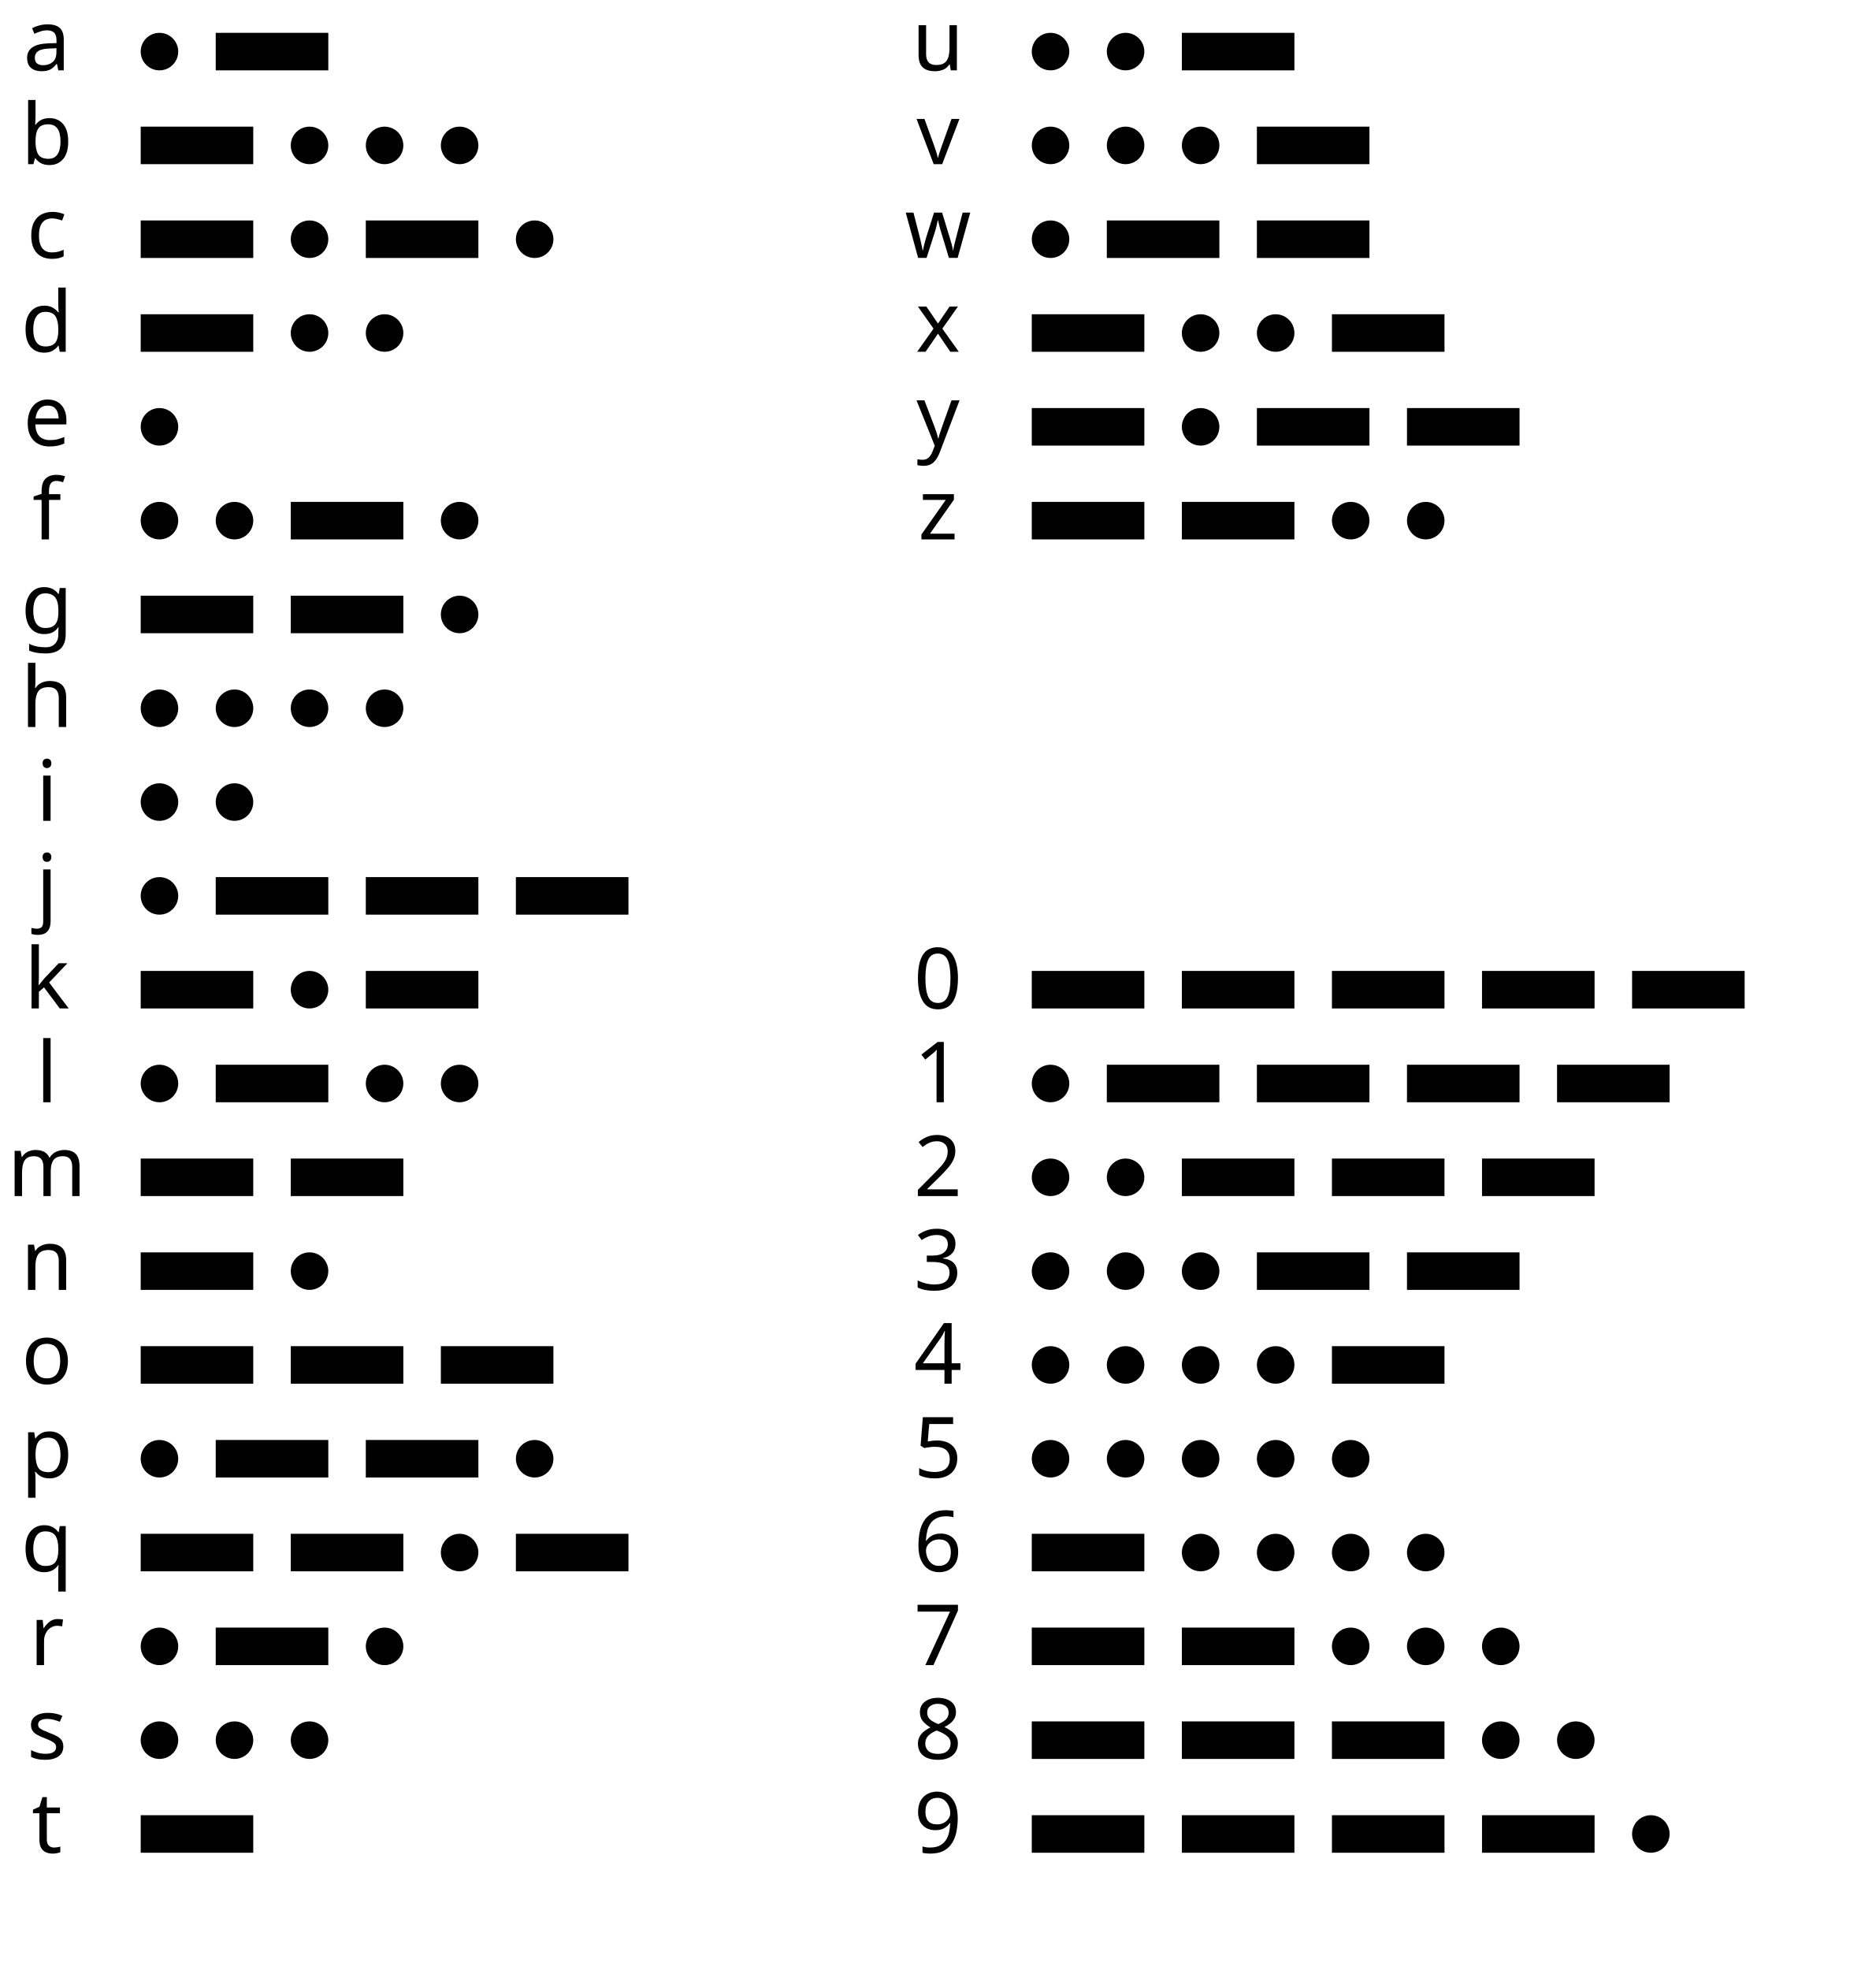
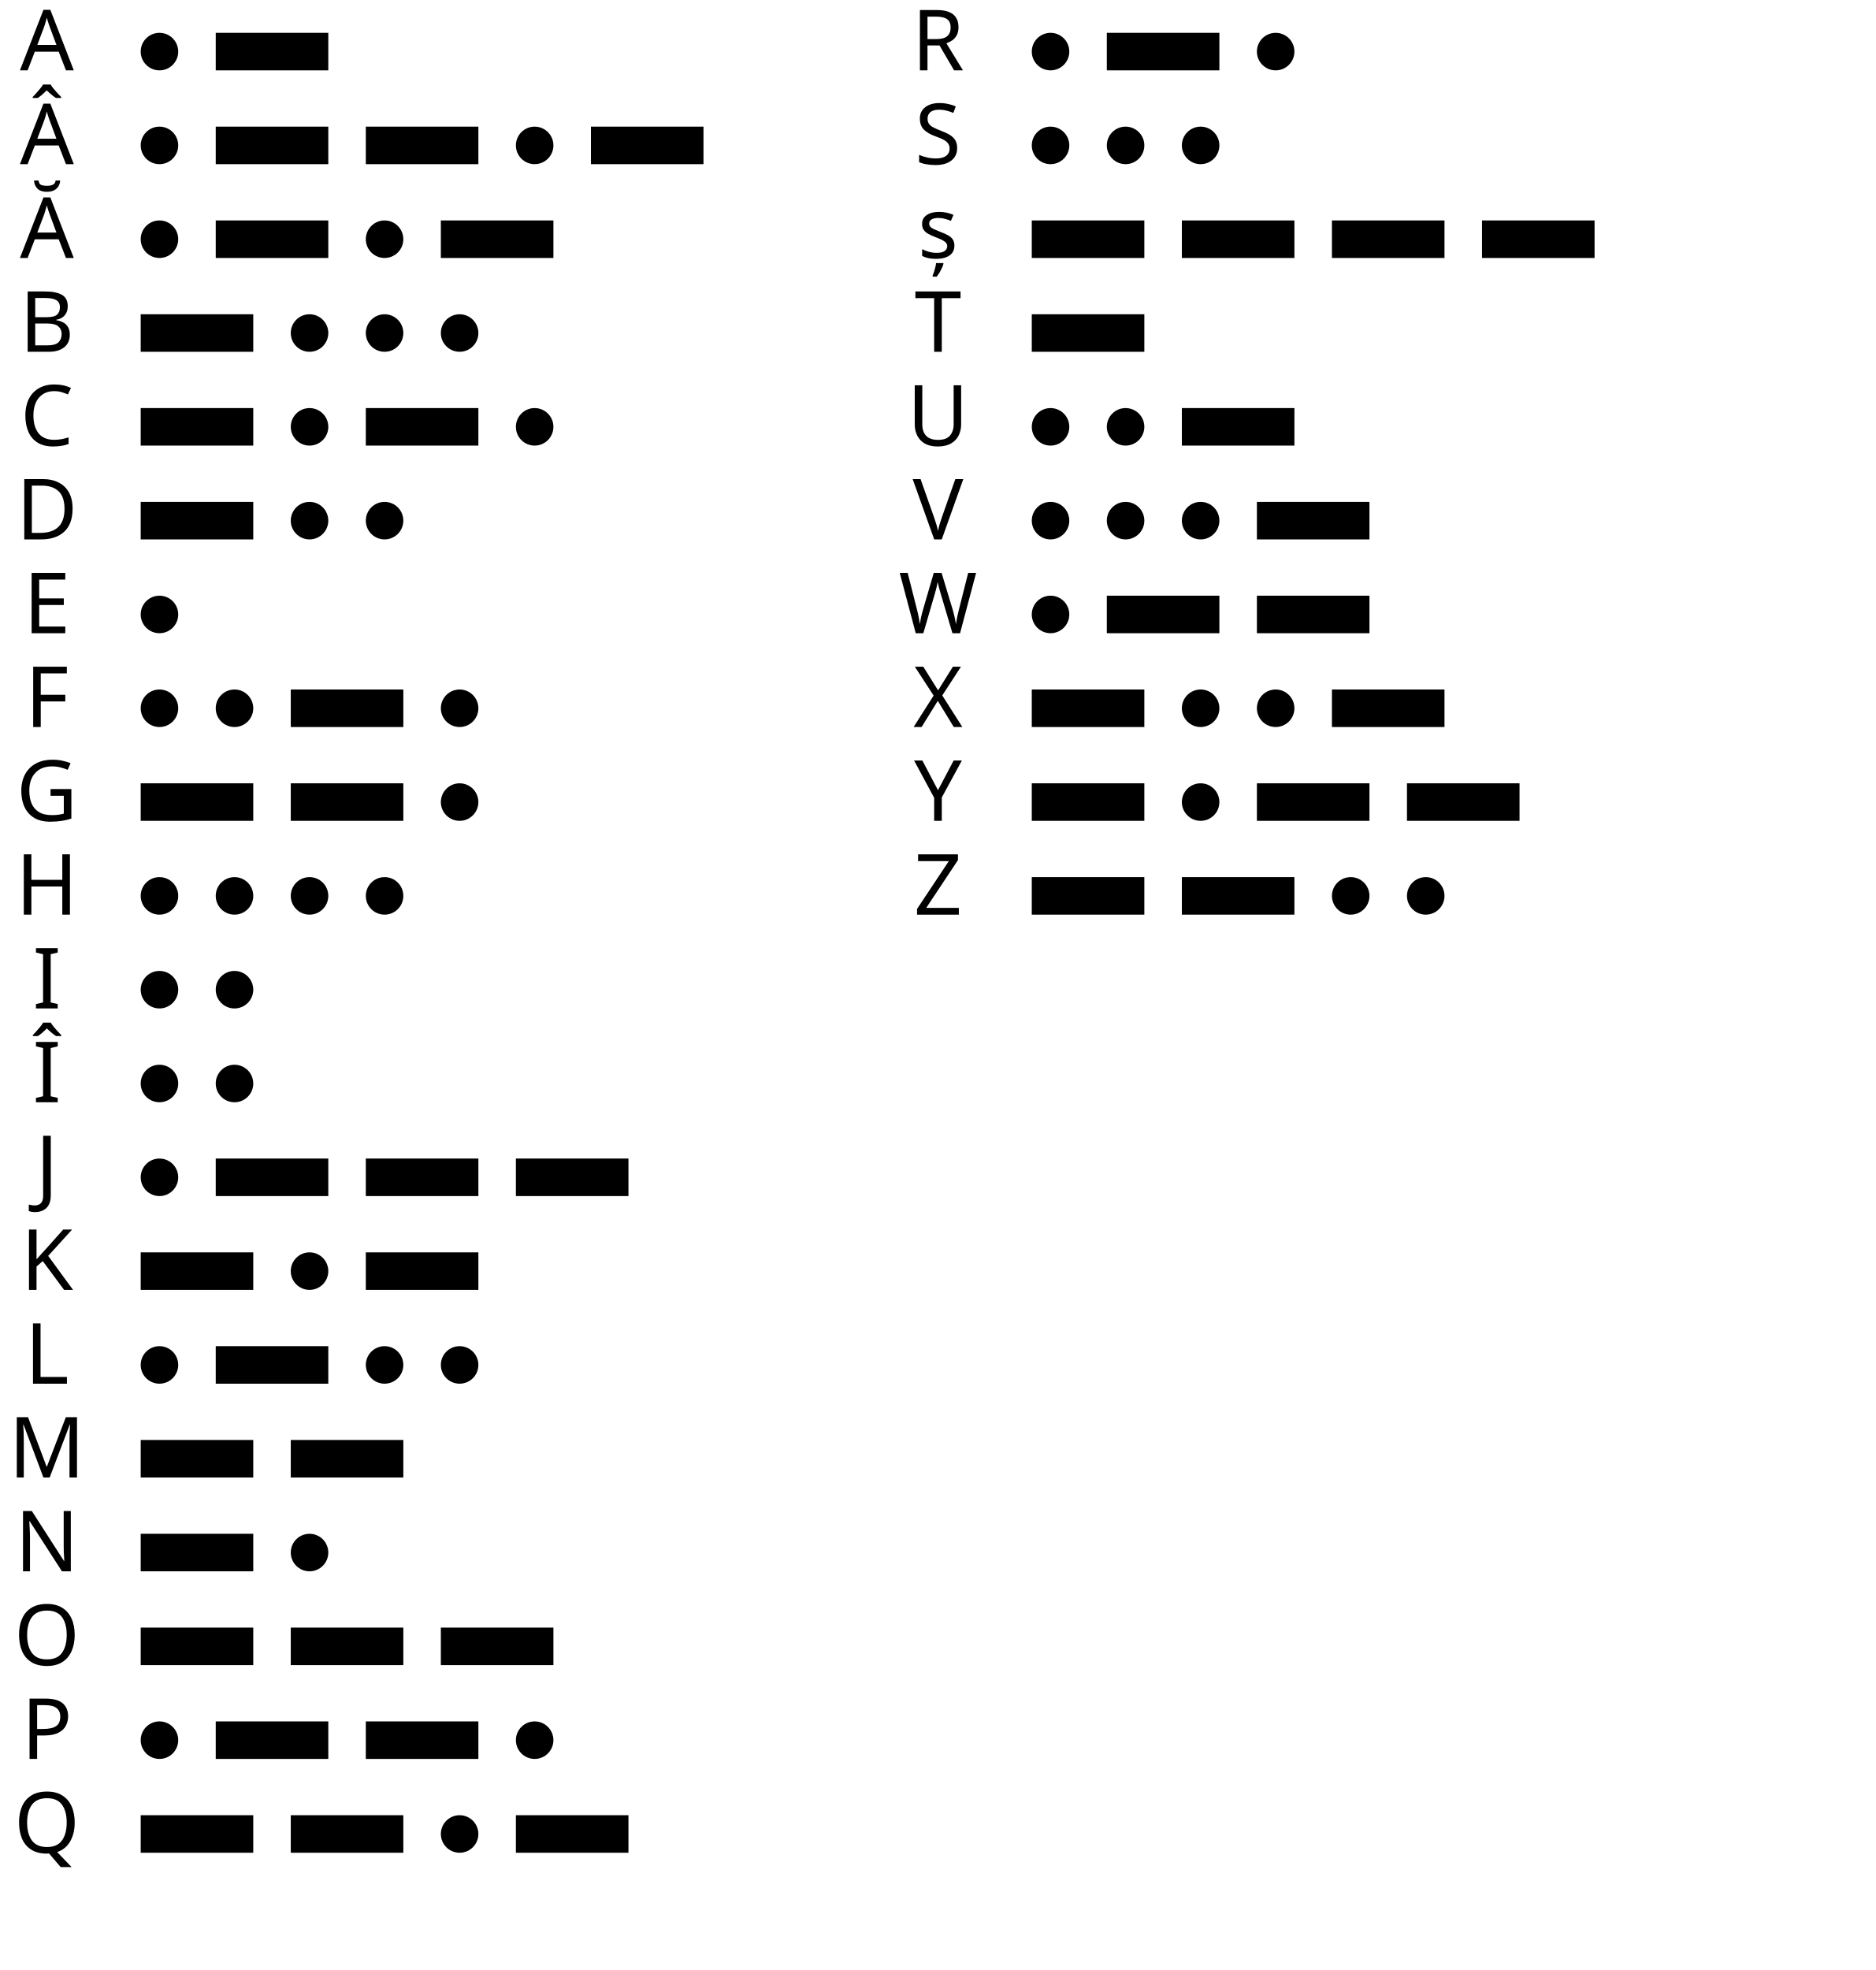
<svg xmlns="http://www.w3.org/2000/svg" width="100%" height="100%" viewBox="0 0 400 420" preserveAspectRatio="xMidYMid meet" version="1.1">
  <text font-family="Special Elite, sans-serif" text-anchor="middle" x="10" y="15" font-size="18px">
-     <tspan>a</tspan>
+     <tspan>A</tspan>
  </text>
  <circle cx="34" cy="11" r="4" />
  <rect width="24" height="8" x="46" y="7" />
  <text font-family="Special Elite, sans-serif" text-anchor="middle" x="10" y="35" font-size="18px">
-     <tspan>b</tspan>
+     <tspan>Â</tspan>
  </text>
-   <rect width="24" height="8" x="30" y="27" />
-   <circle cx="66" cy="31" r="4" />
-   <circle cx="82" cy="31" r="4" />
-   <circle cx="98" cy="31" r="4" />
+   <circle cx="34" cy="31" r="4" />
+   <rect width="24" height="8" x="46" y="27" />
+   <rect width="24" height="8" x="78" y="27" />
+   <circle cx="114" cy="31" r="4" />
+   <rect width="24" height="8" x="126" y="27" />
  <text font-family="Special Elite, sans-serif" text-anchor="middle" x="10" y="55" font-size="18px">
-     <tspan>c</tspan>
+     <tspan>Ă</tspan>
  </text>
-   <rect width="24" height="8" x="30" y="47" />
-   <circle cx="66" cy="51" r="4" />
-   <rect width="24" height="8" x="78" y="47" />
-   <circle cx="114" cy="51" r="4" />
+   <circle cx="34" cy="51" r="4" />
+   <rect width="24" height="8" x="46" y="47" />
+   <circle cx="82" cy="51" r="4" />
+   <rect width="24" height="8" x="94" y="47" />
  <text font-family="Special Elite, sans-serif" text-anchor="middle" x="10" y="75" font-size="18px">
-     <tspan>d</tspan>
+     <tspan>B</tspan>
  </text>
  <rect width="24" height="8" x="30" y="67" />
  <circle cx="66" cy="71" r="4" />
  <circle cx="82" cy="71" r="4" />
+   <circle cx="98" cy="71" r="4" />
  <text font-family="Special Elite, sans-serif" text-anchor="middle" x="10" y="95" font-size="18px">
-     <tspan>e</tspan>
+     <tspan>C</tspan>
  </text>
-   <circle cx="34" cy="91" r="4" />
+   <rect width="24" height="8" x="30" y="87" />
+   <circle cx="66" cy="91" r="4" />
+   <rect width="24" height="8" x="78" y="87" />
+   <circle cx="114" cy="91" r="4" />
  <text font-family="Special Elite, sans-serif" text-anchor="middle" x="10" y="115" font-size="18px">
-     <tspan>f</tspan>
+     <tspan>D</tspan>
  </text>
-   <circle cx="34" cy="111" r="4" />
-   <circle cx="50" cy="111" r="4" />
-   <rect width="24" height="8" x="62" y="107" />
-   <circle cx="98" cy="111" r="4" />
+   <rect width="24" height="8" x="30" y="107" />
+   <circle cx="66" cy="111" r="4" />
+   <circle cx="82" cy="111" r="4" />
  <text font-family="Special Elite, sans-serif" text-anchor="middle" x="10" y="135" font-size="18px">
-     <tspan>g</tspan>
+     <tspan>E</tspan>
  </text>
-   <rect width="24" height="8" x="30" y="127" />
-   <rect width="24" height="8" x="62" y="127" />
-   <circle cx="98" cy="131" r="4" />
+   <circle cx="34" cy="131" r="4" />
  <text font-family="Special Elite, sans-serif" text-anchor="middle" x="10" y="155" font-size="18px">
-     <tspan>h</tspan>
+     <tspan>F</tspan>
  </text>
  <circle cx="34" cy="151" r="4" />
  <circle cx="50" cy="151" r="4" />
-   <circle cx="66" cy="151" r="4" />
-   <circle cx="82" cy="151" r="4" />
+   <rect width="24" height="8" x="62" y="147" />
+   <circle cx="98" cy="151" r="4" />
  <text font-family="Special Elite, sans-serif" text-anchor="middle" x="10" y="175" font-size="18px">
-     <tspan>i</tspan>
+     <tspan>G</tspan>
  </text>
-   <circle cx="34" cy="171" r="4" />
-   <circle cx="50" cy="171" r="4" />
+   <rect width="24" height="8" x="30" y="167" />
+   <rect width="24" height="8" x="62" y="167" />
+   <circle cx="98" cy="171" r="4" />
  <text font-family="Special Elite, sans-serif" text-anchor="middle" x="10" y="195" font-size="18px">
-     <tspan>j</tspan>
+     <tspan>H</tspan>
  </text>
  <circle cx="34" cy="191" r="4" />
-   <rect width="24" height="8" x="46" y="187" />
-   <rect width="24" height="8" x="78" y="187" />
-   <rect width="24" height="8" x="110" y="187" />
+   <circle cx="50" cy="191" r="4" />
+   <circle cx="66" cy="191" r="4" />
+   <circle cx="82" cy="191" r="4" />
  <text font-family="Special Elite, sans-serif" text-anchor="middle" x="10" y="215" font-size="18px">
-     <tspan>k</tspan>
+     <tspan>I</tspan>
  </text>
-   <rect width="24" height="8" x="30" y="207" />
-   <circle cx="66" cy="211" r="4" />
-   <rect width="24" height="8" x="78" y="207" />
+   <circle cx="34" cy="211" r="4" />
+   <circle cx="50" cy="211" r="4" />
  <text font-family="Special Elite, sans-serif" text-anchor="middle" x="10" y="235" font-size="18px">
-     <tspan>l</tspan>
+     <tspan>Î</tspan>
  </text>
  <circle cx="34" cy="231" r="4" />
-   <rect width="24" height="8" x="46" y="227" />
-   <circle cx="82" cy="231" r="4" />
-   <circle cx="98" cy="231" r="4" />
+   <circle cx="50" cy="231" r="4" />
  <text font-family="Special Elite, sans-serif" text-anchor="middle" x="10" y="255" font-size="18px">
-     <tspan>m</tspan>
+     <tspan>J</tspan>
  </text>
-   <rect width="24" height="8" x="30" y="247" />
-   <rect width="24" height="8" x="62" y="247" />
+   <circle cx="34" cy="251" r="4" />
+   <rect width="24" height="8" x="46" y="247" />
+   <rect width="24" height="8" x="78" y="247" />
+   <rect width="24" height="8" x="110" y="247" />
  <text font-family="Special Elite, sans-serif" text-anchor="middle" x="10" y="275" font-size="18px">
-     <tspan>n</tspan>
+     <tspan>K</tspan>
  </text>
  <rect width="24" height="8" x="30" y="267" />
  <circle cx="66" cy="271" r="4" />
+   <rect width="24" height="8" x="78" y="267" />
  <text font-family="Special Elite, sans-serif" text-anchor="middle" x="10" y="295" font-size="18px">
-     <tspan>o</tspan>
+     <tspan>L</tspan>
  </text>
-   <rect width="24" height="8" x="30" y="287" />
-   <rect width="24" height="8" x="62" y="287" />
-   <rect width="24" height="8" x="94" y="287" />
+   <circle cx="34" cy="291" r="4" />
+   <rect width="24" height="8" x="46" y="287" />
+   <circle cx="82" cy="291" r="4" />
+   <circle cx="98" cy="291" r="4" />
  <text font-family="Special Elite, sans-serif" text-anchor="middle" x="10" y="315" font-size="18px">
-     <tspan>p</tspan>
+     <tspan>M</tspan>
  </text>
-   <circle cx="34" cy="311" r="4" />
-   <rect width="24" height="8" x="46" y="307" />
-   <rect width="24" height="8" x="78" y="307" />
-   <circle cx="114" cy="311" r="4" />
+   <rect width="24" height="8" x="30" y="307" />
+   <rect width="24" height="8" x="62" y="307" />
  <text font-family="Special Elite, sans-serif" text-anchor="middle" x="10" y="335" font-size="18px">
-     <tspan>q</tspan>
+     <tspan>N</tspan>
  </text>
  <rect width="24" height="8" x="30" y="327" />
-   <rect width="24" height="8" x="62" y="327" />
-   <circle cx="98" cy="331" r="4" />
-   <rect width="24" height="8" x="110" y="327" />
+   <circle cx="66" cy="331" r="4" />
  <text font-family="Special Elite, sans-serif" text-anchor="middle" x="10" y="355" font-size="18px">
-     <tspan>r</tspan>
+     <tspan>O</tspan>
  </text>
-   <circle cx="34" cy="351" r="4" />
-   <rect width="24" height="8" x="46" y="347" />
-   <circle cx="82" cy="351" r="4" />
+   <rect width="24" height="8" x="30" y="347" />
+   <rect width="24" height="8" x="62" y="347" />
+   <rect width="24" height="8" x="94" y="347" />
  <text font-family="Special Elite, sans-serif" text-anchor="middle" x="10" y="375" font-size="18px">
-     <tspan>s</tspan>
+     <tspan>P</tspan>
  </text>
  <circle cx="34" cy="371" r="4" />
-   <circle cx="50" cy="371" r="4" />
-   <circle cx="66" cy="371" r="4" />
+   <rect width="24" height="8" x="46" y="367" />
+   <rect width="24" height="8" x="78" y="367" />
+   <circle cx="114" cy="371" r="4" />
  <text font-family="Special Elite, sans-serif" text-anchor="middle" x="10" y="395" font-size="18px">
-     <tspan>t</tspan>
+     <tspan>Q</tspan>
  </text>
  <rect width="24" height="8" x="30" y="387" />
+   <rect width="24" height="8" x="62" y="387" />
+   <circle cx="98" cy="391" r="4" />
+   <rect width="24" height="8" x="110" y="387" />
  <text font-family="Special Elite, sans-serif" text-anchor="middle" x="200" y="15" font-size="18px">
-     <tspan>u</tspan>
+     <tspan>R</tspan>
  </text>
  <circle cx="224" cy="11" r="4" />
-   <circle cx="240" cy="11" r="4" />
-   <rect width="24" height="8" x="252" y="7" />
+   <rect width="24" height="8" x="236" y="7" />
+   <circle cx="272" cy="11" r="4" />
  <text font-family="Special Elite, sans-serif" text-anchor="middle" x="200" y="35" font-size="18px">
-     <tspan>v</tspan>
+     <tspan>S</tspan>
  </text>
  <circle cx="224" cy="31" r="4" />
  <circle cx="240" cy="31" r="4" />
  <circle cx="256" cy="31" r="4" />
-   <rect width="24" height="8" x="268" y="27" />
  <text font-family="Special Elite, sans-serif" text-anchor="middle" x="200" y="55" font-size="18px">
-     <tspan>w</tspan>
+     <tspan>ș</tspan>
  </text>
-   <circle cx="224" cy="51" r="4" />
-   <rect width="24" height="8" x="236" y="47" />
-   <rect width="24" height="8" x="268" y="47" />
+   <rect width="24" height="8" x="220" y="47" />
+   <rect width="24" height="8" x="252" y="47" />
+   <rect width="24" height="8" x="284" y="47" />
+   <rect width="24" height="8" x="316" y="47" />
  <text font-family="Special Elite, sans-serif" text-anchor="middle" x="200" y="75" font-size="18px">
-     <tspan>x</tspan>
+     <tspan>T</tspan>
  </text>
  <rect width="24" height="8" x="220" y="67" />
-   <circle cx="256" cy="71" r="4" />
-   <circle cx="272" cy="71" r="4" />
-   <rect width="24" height="8" x="284" y="67" />
  <text font-family="Special Elite, sans-serif" text-anchor="middle" x="200" y="95" font-size="18px">
-     <tspan>y</tspan>
+     <tspan>U</tspan>
  </text>
-   <rect width="24" height="8" x="220" y="87" />
-   <circle cx="256" cy="91" r="4" />
-   <rect width="24" height="8" x="268" y="87" />
-   <rect width="24" height="8" x="300" y="87" />
+   <circle cx="224" cy="91" r="4" />
+   <circle cx="240" cy="91" r="4" />
+   <rect width="24" height="8" x="252" y="87" />
  <text font-family="Special Elite, sans-serif" text-anchor="middle" x="200" y="115" font-size="18px">
-     <tspan>z</tspan>
+     <tspan>V</tspan>
  </text>
-   <rect width="24" height="8" x="220" y="107" />
-   <rect width="24" height="8" x="252" y="107" />
-   <circle cx="288" cy="111" r="4" />
-   <circle cx="304" cy="111" r="4" />
-   <text font-family="Special Elite, sans-serif" text-anchor="middle" x="200" y="215" font-size="18px">
-     <tspan>0</tspan>
+   <circle cx="224" cy="111" r="4" />
+   <circle cx="240" cy="111" r="4" />
+   <circle cx="256" cy="111" r="4" />
+   <rect width="24" height="8" x="268" y="107" />
+   <text font-family="Special Elite, sans-serif" text-anchor="middle" x="200" y="135" font-size="18px">
+     <tspan>W</tspan>
  </text>
-   <rect width="24" height="8" x="220" y="207" />
-   <rect width="24" height="8" x="252" y="207" />
-   <rect width="24" height="8" x="284" y="207" />
-   <rect width="24" height="8" x="316" y="207" />
-   <rect width="24" height="8" x="348" y="207" />
-   <text font-family="Special Elite, sans-serif" text-anchor="middle" x="200" y="235" font-size="18px">
-     <tspan>1</tspan>
+   <circle cx="224" cy="131" r="4" />
+   <rect width="24" height="8" x="236" y="127" />
+   <rect width="24" height="8" x="268" y="127" />
+   <text font-family="Special Elite, sans-serif" text-anchor="middle" x="200" y="155" font-size="18px">
+     <tspan>X</tspan>
  </text>
-   <circle cx="224" cy="231" r="4" />
-   <rect width="24" height="8" x="236" y="227" />
-   <rect width="24" height="8" x="268" y="227" />
-   <rect width="24" height="8" x="300" y="227" />
-   <rect width="24" height="8" x="332" y="227" />
-   <text font-family="Special Elite, sans-serif" text-anchor="middle" x="200" y="255" font-size="18px">
-     <tspan>2</tspan>
+   <rect width="24" height="8" x="220" y="147" />
+   <circle cx="256" cy="151" r="4" />
+   <circle cx="272" cy="151" r="4" />
+   <rect width="24" height="8" x="284" y="147" />
+   <text font-family="Special Elite, sans-serif" text-anchor="middle" x="200" y="175" font-size="18px">
+     <tspan>Y</tspan>
  </text>
-   <circle cx="224" cy="251" r="4" />
-   <circle cx="240" cy="251" r="4" />
-   <rect width="24" height="8" x="252" y="247" />
-   <rect width="24" height="8" x="284" y="247" />
-   <rect width="24" height="8" x="316" y="247" />
-   <text font-family="Special Elite, sans-serif" text-anchor="middle" x="200" y="275" font-size="18px">
-     <tspan>3</tspan>
+   <rect width="24" height="8" x="220" y="167" />
+   <circle cx="256" cy="171" r="4" />
+   <rect width="24" height="8" x="268" y="167" />
+   <rect width="24" height="8" x="300" y="167" />
+   <text font-family="Special Elite, sans-serif" text-anchor="middle" x="200" y="195" font-size="18px">
+     <tspan>Z</tspan>
  </text>
-   <circle cx="224" cy="271" r="4" />
-   <circle cx="240" cy="271" r="4" />
-   <circle cx="256" cy="271" r="4" />
-   <rect width="24" height="8" x="268" y="267" />
-   <rect width="24" height="8" x="300" y="267" />
-   <text font-family="Special Elite, sans-serif" text-anchor="middle" x="200" y="295" font-size="18px">
-     <tspan>4</tspan>
-   </text>
-   <circle cx="224" cy="291" r="4" />
-   <circle cx="240" cy="291" r="4" />
-   <circle cx="256" cy="291" r="4" />
-   <circle cx="272" cy="291" r="4" />
-   <rect width="24" height="8" x="284" y="287" />
-   <text font-family="Special Elite, sans-serif" text-anchor="middle" x="200" y="315" font-size="18px">
-     <tspan>5</tspan>
-   </text>
-   <circle cx="224" cy="311" r="4" />
-   <circle cx="240" cy="311" r="4" />
-   <circle cx="256" cy="311" r="4" />
-   <circle cx="272" cy="311" r="4" />
-   <circle cx="288" cy="311" r="4" />
-   <text font-family="Special Elite, sans-serif" text-anchor="middle" x="200" y="335" font-size="18px">
-     <tspan>6</tspan>
-   </text>
-   <rect width="24" height="8" x="220" y="327" />
-   <circle cx="256" cy="331" r="4" />
-   <circle cx="272" cy="331" r="4" />
-   <circle cx="288" cy="331" r="4" />
-   <circle cx="304" cy="331" r="4" />
-   <text font-family="Special Elite, sans-serif" text-anchor="middle" x="200" y="355" font-size="18px">
-     <tspan>7</tspan>
-   </text>
-   <rect width="24" height="8" x="220" y="347" />
-   <rect width="24" height="8" x="252" y="347" />
-   <circle cx="288" cy="351" r="4" />
-   <circle cx="304" cy="351" r="4" />
-   <circle cx="320" cy="351" r="4" />
-   <text font-family="Special Elite, sans-serif" text-anchor="middle" x="200" y="375" font-size="18px">
-     <tspan>8</tspan>
-   </text>
-   <rect width="24" height="8" x="220" y="367" />
-   <rect width="24" height="8" x="252" y="367" />
-   <rect width="24" height="8" x="284" y="367" />
-   <circle cx="320" cy="371" r="4" />
-   <circle cx="336" cy="371" r="4" />
-   <text font-family="Special Elite, sans-serif" text-anchor="middle" x="200" y="395" font-size="18px">
-     <tspan>9</tspan>
-   </text>
-   <rect width="24" height="8" x="220" y="387" />
-   <rect width="24" height="8" x="252" y="387" />
-   <rect width="24" height="8" x="284" y="387" />
-   <rect width="24" height="8" x="316" y="387" />
-   <circle cx="352" cy="391" r="4" />
+   <rect width="24" height="8" x="220" y="187" />
+   <rect width="24" height="8" x="252" y="187" />
+   <circle cx="288" cy="191" r="4" />
+   <circle cx="304" cy="191" r="4" />
</svg>
